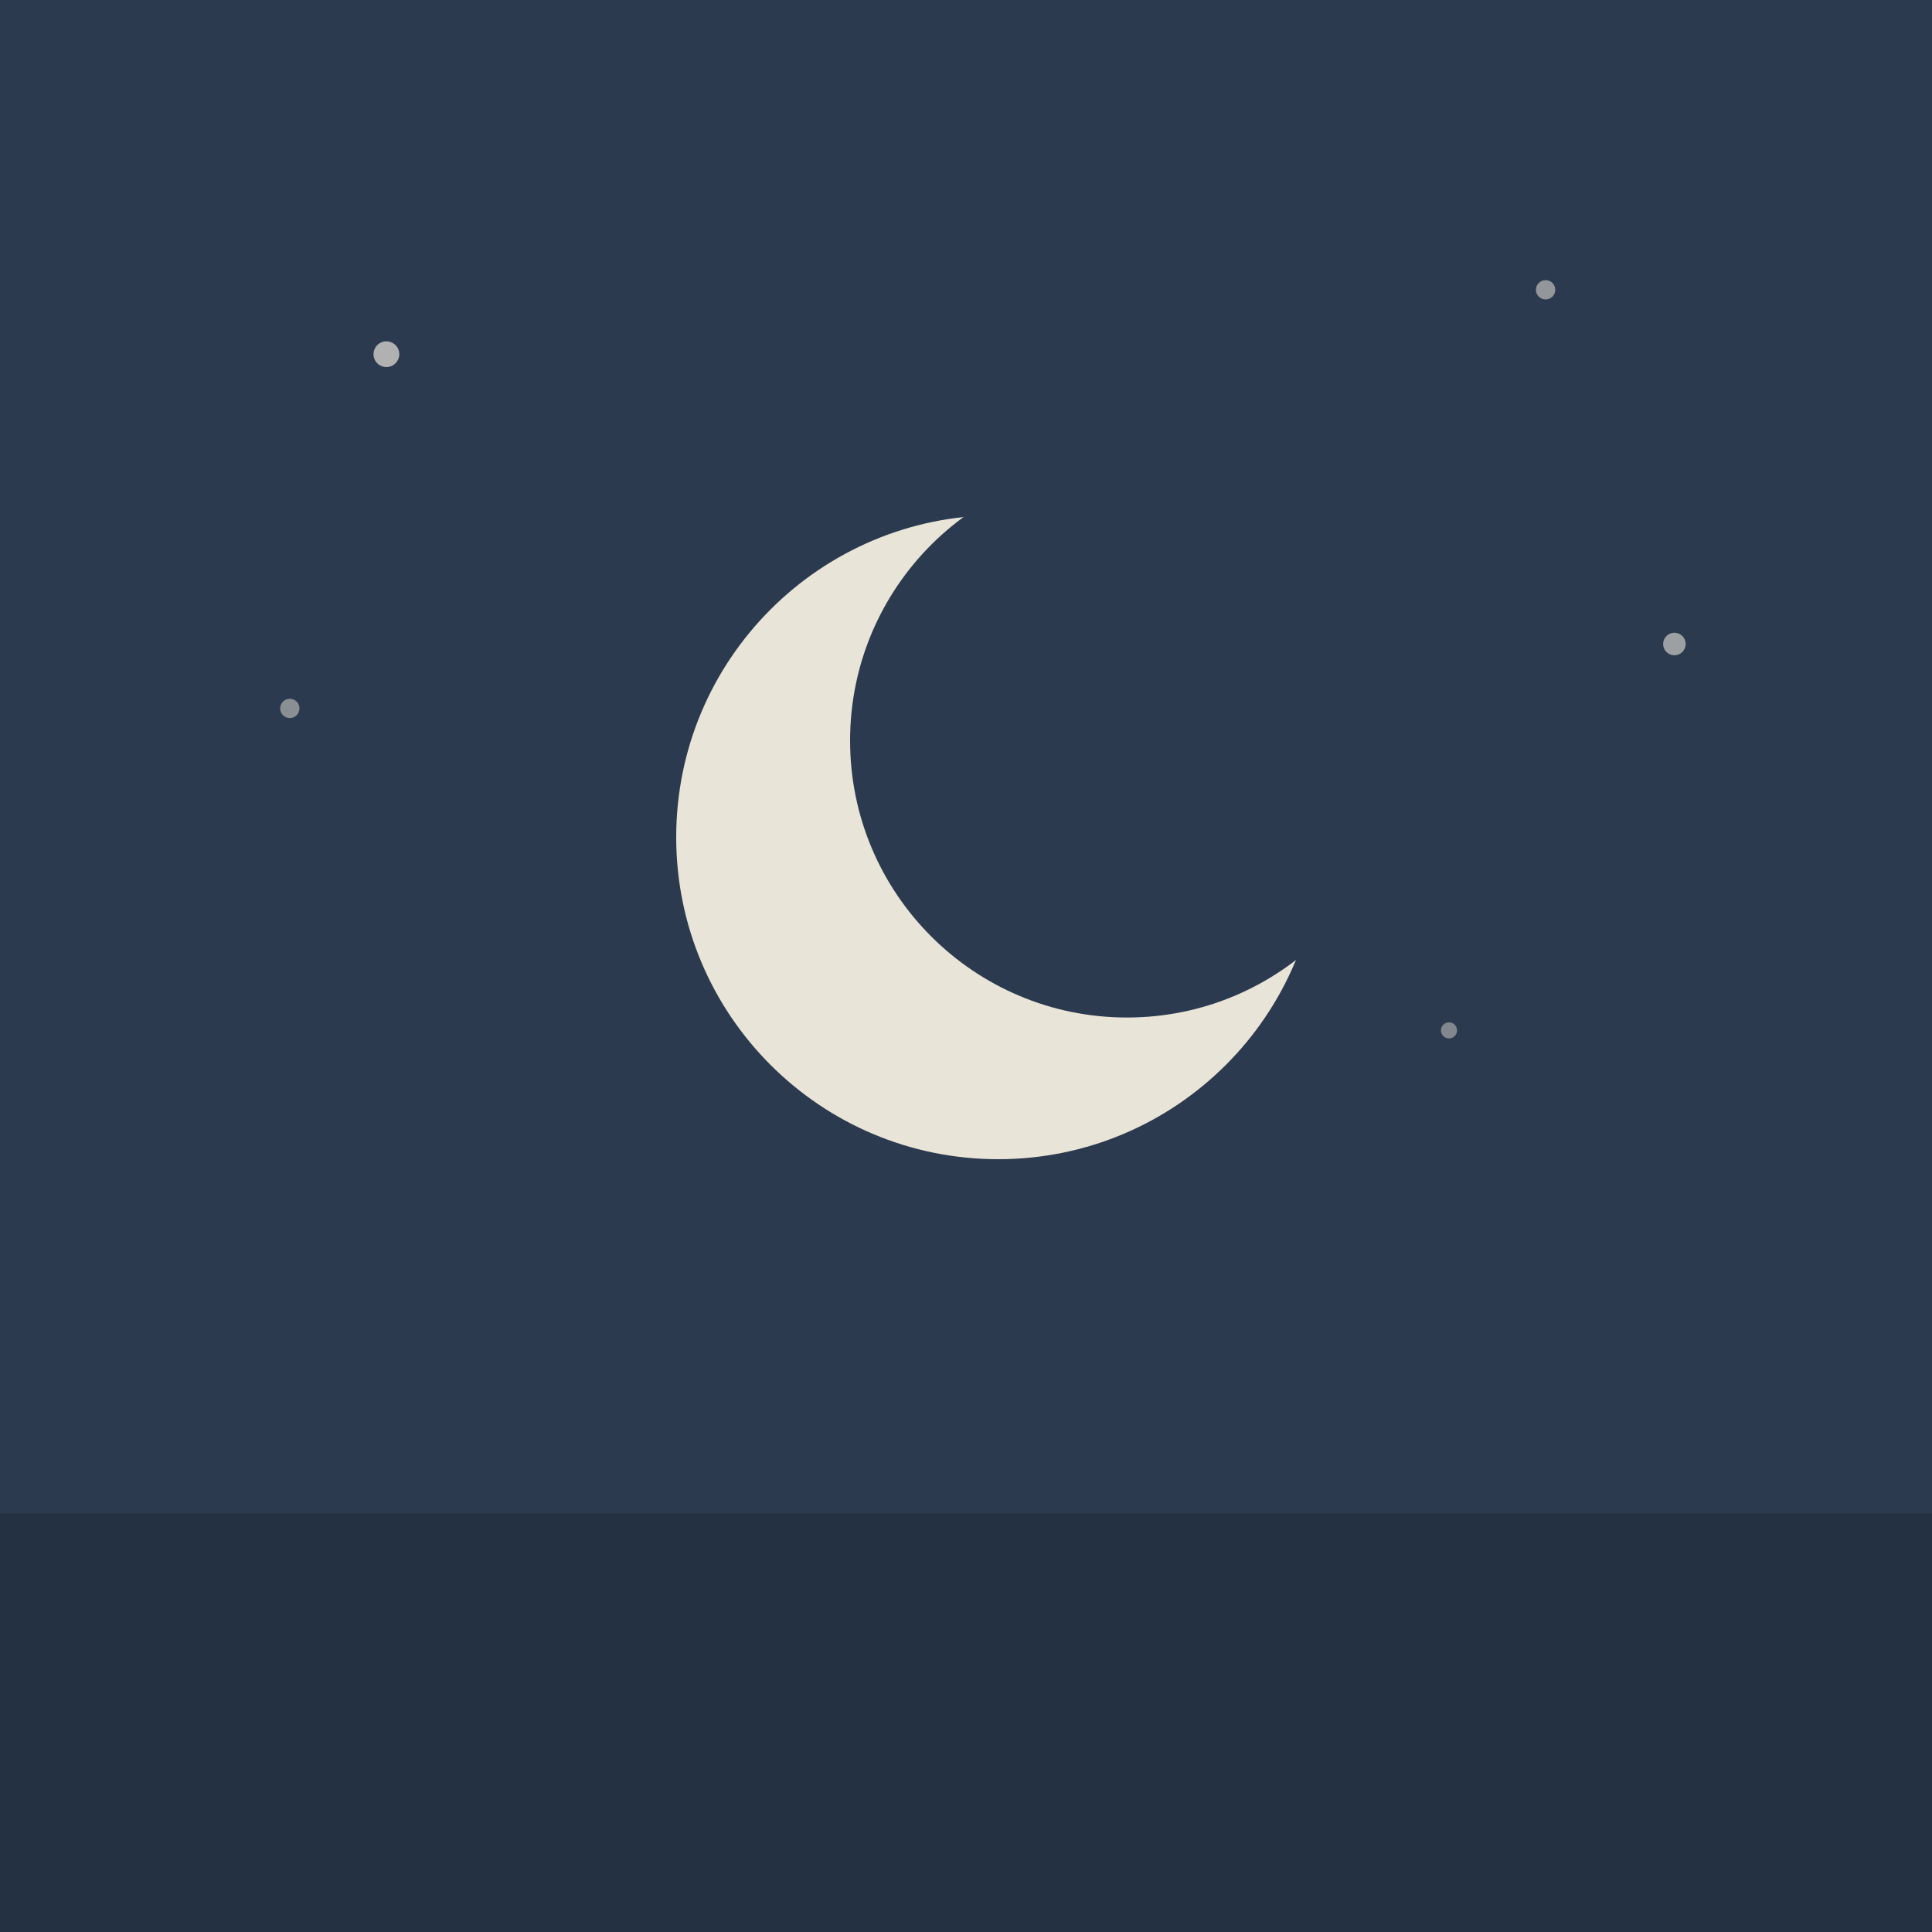
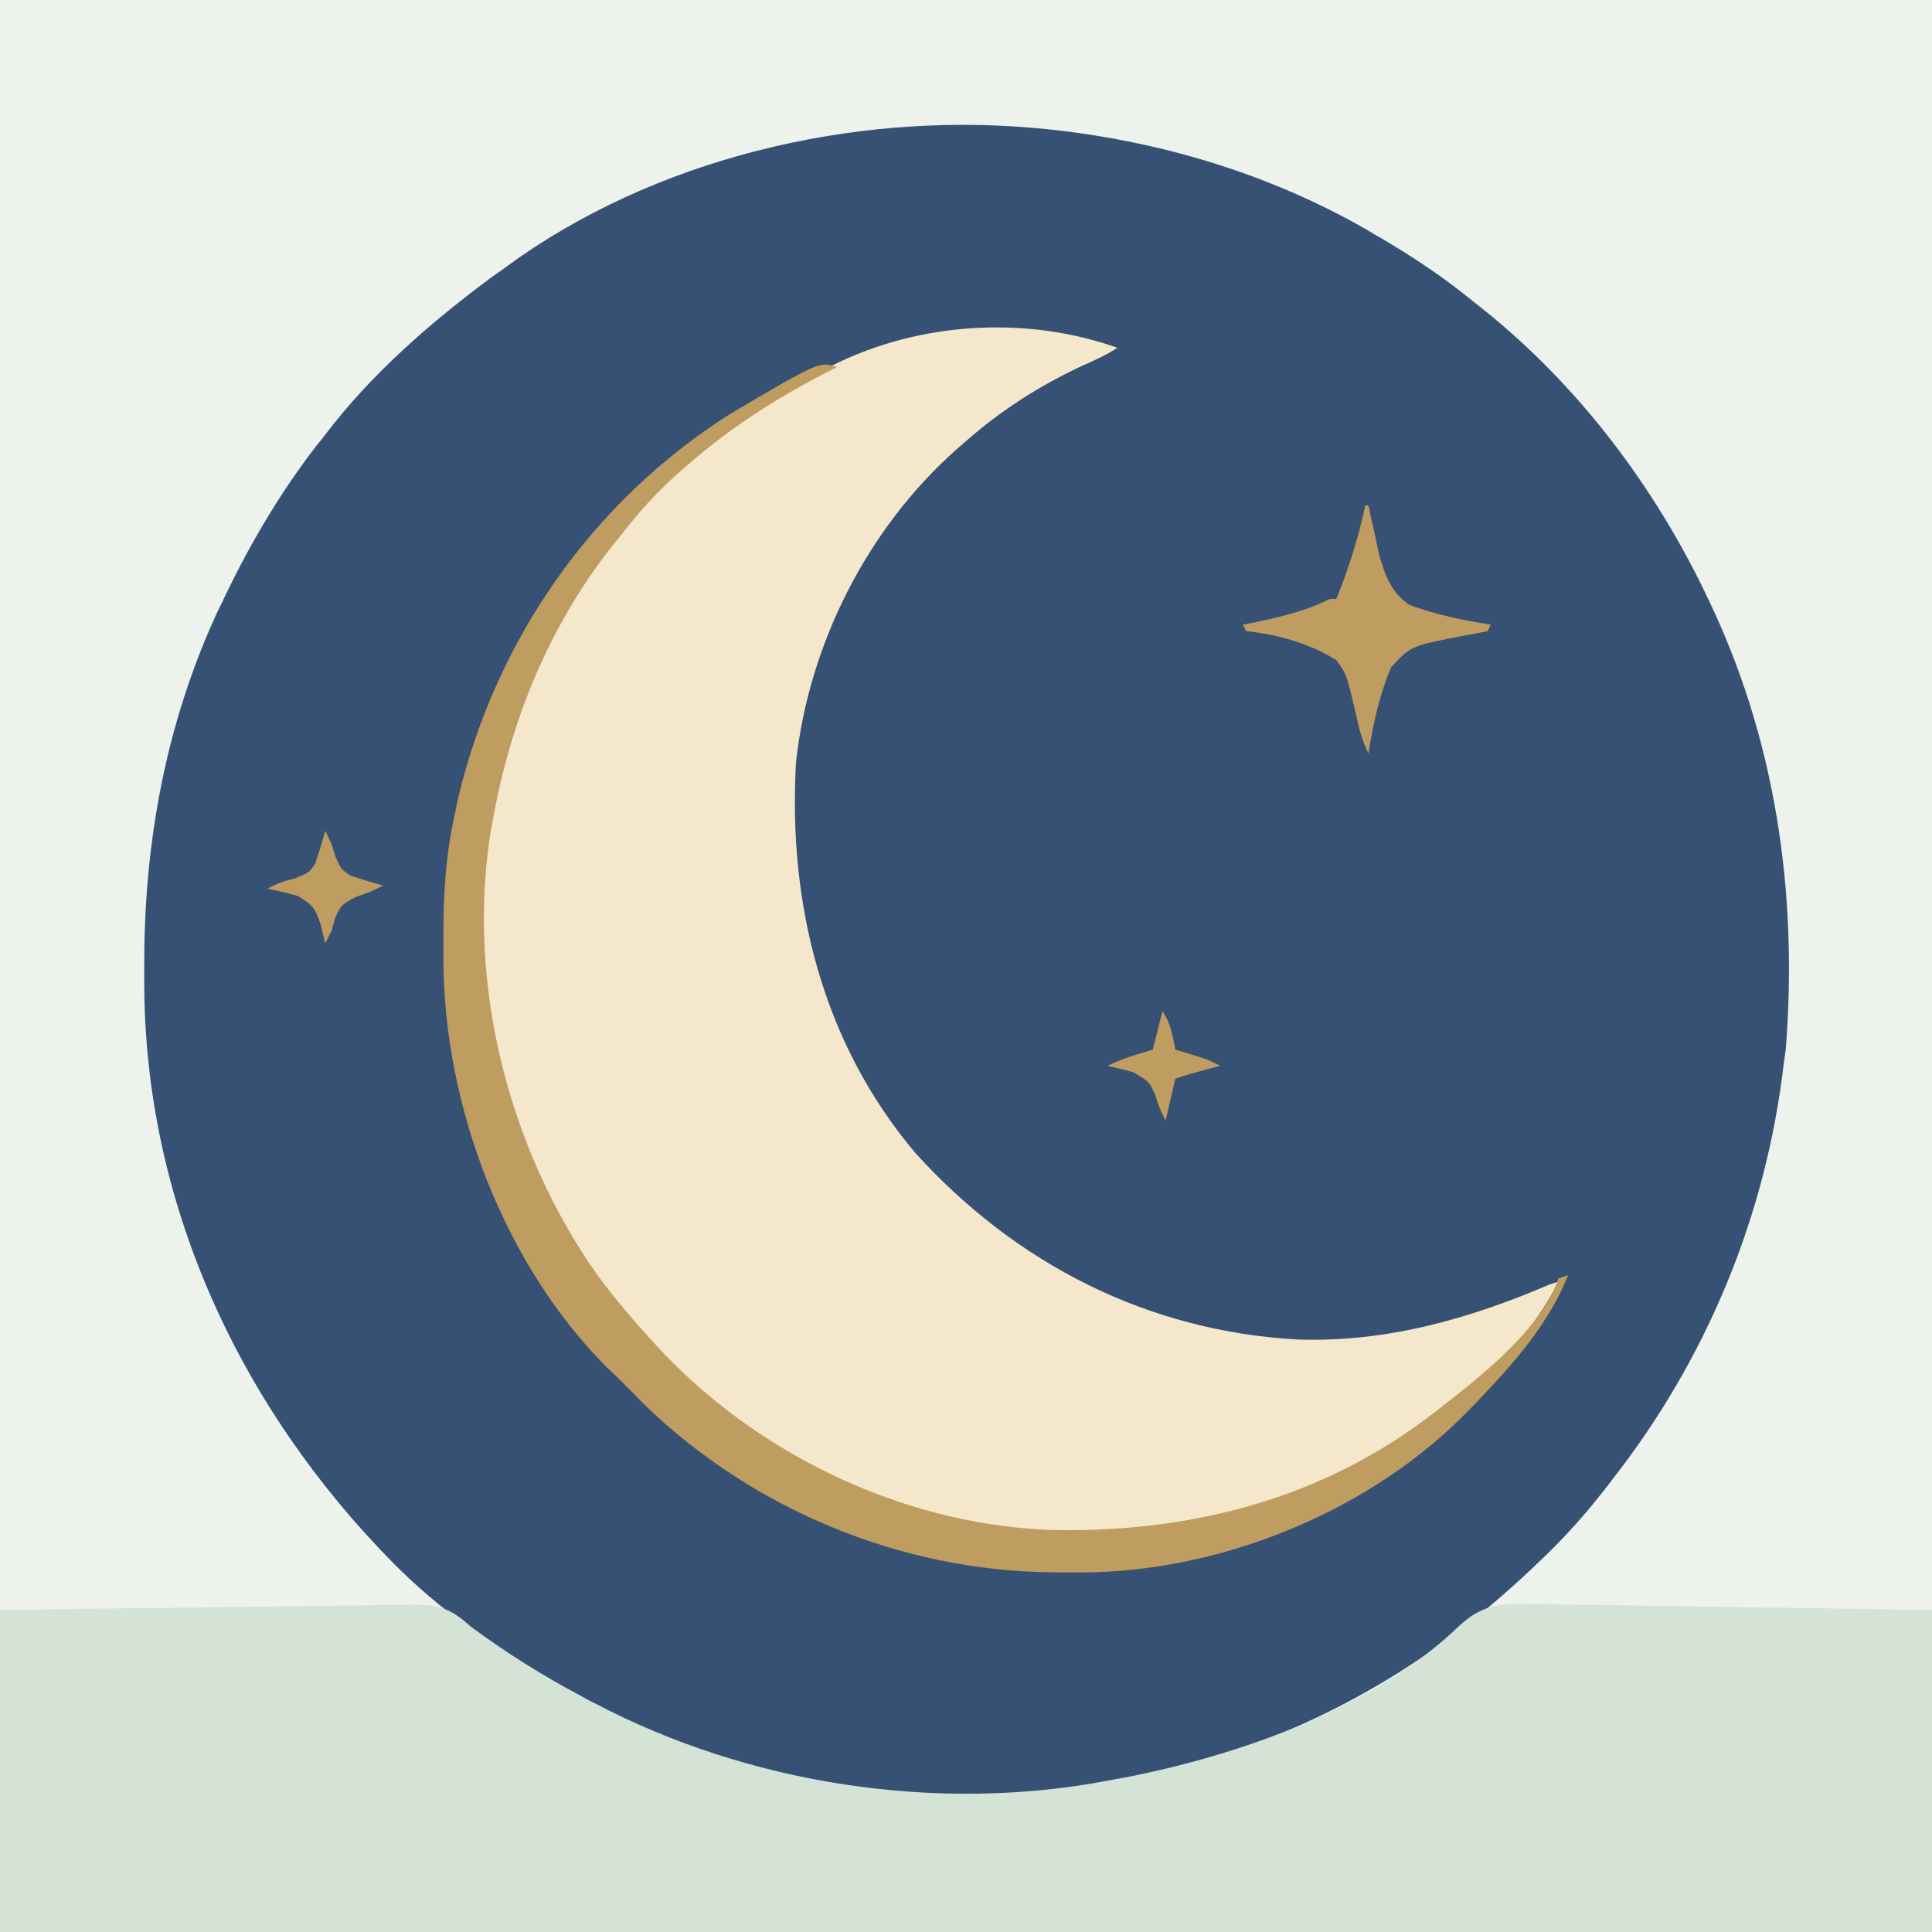
- <svg xmlns="http://www.w3.org/2000/svg" width="600" height="600" viewBox="0 0 600 600" role="img" aria-label="Moon">
-   <rect width="600" height="600" fill="#2C3A4F" />
-   <rect y="470" width="600" height="130" fill="#243142" />
-   <circle cx="120" cy="110" r="4" fill="#E8E4D8" opacity="0.7" />
-   <circle cx="480" cy="90" r="3" fill="#E8E4D8" opacity="0.55" />
-   <circle cx="520" cy="200" r="3.5" fill="#E8E4D8" opacity="0.6" />
-   <circle cx="90" cy="220" r="3" fill="#E8E4D8" opacity="0.5" />
-   <circle cx="450" cy="320" r="2.5" fill="#E8E4D8" opacity="0.45" />
-   <circle cx="310" cy="260" r="100" fill="#E8E4D8" />
-   <circle cx="350" cy="230" r="86" fill="#2C3A4F" />
+ <svg xmlns="http://www.w3.org/2000/svg" version="1.1" width="600" height="600" viewBox="0 0 600 600" role="img" aria-label="Moon">
+   <path d="M0 0 C198 0 396 0 600 0 C600 198 600 396 600 600 C402 600 204 600 0 600 C0 402 0 204 0 0 Z " fill="#365173" transform="translate(0,0)" />
+   <path d="M0 0 C198 0 396 0 600 0 C600 198 600 396 600 600 C402 600 204 600 0 600 C0 402 0 204 0 0 Z M157 83 C156.4 83.5 156.4 83.5 153.2 85.7 C134 99.9 115.5 115.9 101 135 C100.1 136.2 99.2 137.3 98.2 138.5 C86.6 153.6 77.1 169.8 69 187 C68.4 188.2 67.8 189.4 67.2 190.7 C51.5 225 44.8 261.5 44.8 299.1 C44.8 300.9 44.8 302.8 44.8 304.7 C44.7 373.4 74.4 437.2 122.4 485.7 C129.5 492.8 136.9 499.1 145 505 C146.2 505.9 147.3 506.8 148.5 507.7 C191.7 540.5 245.7 557.5 299.6 557.3 C301.5 557.3 303.3 557.3 305.2 557.3 C318.4 557.2 331 556.5 344 554 C344.9 553.8 344.9 553.8 349.5 553 C386.3 545.7 421 530.5 451 508 C452.2 507.1 453.4 506.2 454.7 505.2 C462.9 498.9 470.5 492.2 478 485 C479 484.1 479.9 483.1 480.9 482.2 C487.1 476.1 492.7 469.8 498 463 C498.8 462 499.6 461 500.4 459.9 C530 422.2 548.5 377.6 554 330 C554.1 329.3 554.1 329.3 554.6 325.7 C558.4 277 551.4 229 530 185 C529.6 184.1 529.1 183.2 528.7 182.3 C512 148.3 488 117.3 458 94 C457 93.2 456 92.4 455 91.6 C446.7 85 438.1 79.4 429 74 C428.2 73.6 428.2 73.6 424.4 71.3 C393.7 53.7 359.2 43.5 324 40 C322.9 39.9 321.8 39.8 320.6 39.7 C264.4 34.8 202.9 49.3 157 83 Z " fill="#EDF2ED" transform="translate(0,0)" />
+   <path d="M0 0 C11.2 8.3 22.7 15.5 35 22 C36.2 22.7 37.5 23.4 38.8 24 C86.5 49.1 145 58.1 198 48 C198.9 47.8 198.9 47.8 203.5 47 C239.1 40 280.6 25.5 307.1 -0 C314.1 -6.5 319.6 -7.1 328.9 -6.8 C329.6 -6.8 329.6 -6.8 333 -6.8 C337.5 -6.8 341.9 -6.7 346.4 -6.6 C349.5 -6.5 352.6 -6.5 355.7 -6.5 C363.8 -6.4 372 -6.2 380.1 -6.1 C389.9 -5.9 399.7 -5.8 409.5 -5.7 C424.3 -5.5 439.2 -5.2 454 -5 C454 28 454 61 454 95 C256 95 58 95 -146 95 C-146 62 -146 29 -146 -5 C-111.9 -5.5 -111.9 -5.5 -97.3 -5.6 C-87.4 -5.8 -77.5 -5.9 -67.6 -6 C-59.6 -6.1 -51.6 -6.2 -43.6 -6.3 C-40.5 -6.4 -37.5 -6.4 -34.4 -6.4 C-30.1 -6.5 -25.9 -6.6 -21.6 -6.6 C-20.3 -6.6 -19.1 -6.7 -17.8 -6.7 C-9.9 -6.7 -6 -5.5 0 0 Z " fill="#D4E3D6" transform="translate(146,505)" />
+   <path d="M0 0 C-3.4 2.3 -6.9 3.8 -10.7 5.5 C-24 11.7 -36 19.3 -47 29 C-48 29.9 -49 30.7 -50 31.6 C-77.6 56.1 -95.8 92 -99.8 128.8 C-102.3 172.7 -91.6 215.9 -62.7 250.1 C-31.5 284.5 9.3 305.4 56 308 C83.5 308.9 109 301.7 134 291 C135 290.7 136 290.3 137 290 C120 323.9 79.9 347.8 45.6 359.8 C0.4 374.3 -49.5 370.3 -91.9 349.2 C-137.5 325.7 -171 285.7 -187.9 237.6 C-204.1 186.2 -198.5 134 -174.1 86.2 C-169.7 77.9 -164.7 70.4 -159 63 C-158.3 62.1 -157.5 61.1 -156.8 60.2 C-147.9 49 -138.4 38.7 -127 30 C-126 29.2 -125.1 28.4 -124.1 27.6 C-115 20.3 -105.2 14.6 -95 9 C-93.8 8.3 -92.6 7.7 -91.4 7 C-63.9 -7.9 -29.4 -10.4 0 0 Z " fill="#F5E7CC" transform="translate(347,108)" />
+   <path d="M0 0 C-1.2 0.6 -2.4 1.2 -3.6 1.8 C-18.9 9.7 -33 18.7 -46 30 C-47 30.9 -48 31.7 -49 32.6 C-55.8 38.6 -61.5 44.9 -67 52 C-67.8 53 -68.6 54 -69.5 55.1 C-89.3 80 -101.5 109.7 -107 141 C-107.2 142.2 -107.5 143.5 -107.7 144.7 C-115 192 -102.1 242.4 -74.9 281.4 C-69 289.4 -62.7 296.8 -56 304 C-55.6 304.5 -55.6 304.5 -53.4 306.8 C-22.1 339.3 23.3 360.2 68.4 361.2 C110.9 361.7 150.9 351.3 185 325 C185.9 324.3 186.8 323.6 187.7 322.9 C200.2 313.2 218.8 298.5 224 283 C225 282.7 226 282.3 227 282 C221 297.1 210.1 309.4 199 321 C198.6 321.4 198.6 321.4 196.5 323.6 C166.9 354.4 121.6 373.3 79.1 374.3 C76.3 374.3 73.6 374.3 70.9 374.3 C69.4 374.3 68 374.3 66.5 374.3 C19.7 373.8 -26.2 354.8 -59.9 322.2 C-60.9 321.2 -61.9 320.1 -63 319 C-63.8 318.2 -64.6 317.4 -65.4 316.6 C-66.3 315.7 -67.1 314.9 -68 314 C-69.2 312.8 -70.4 311.7 -71.7 310.5 C-103.7 278.3 -122.1 229.2 -122.3 184.3 C-122.3 182.7 -122.3 181 -122.3 179.4 C-122.3 177.7 -122.3 176 -122.3 174.3 C-122.2 162.5 -121.5 151.5 -119 140 C-118.7 138.4 -118.3 136.8 -118 135.1 C-106.6 85.4 -76.2 41.6 -33 14.4 C-5.5 -1.8 -5.5 -1.8 0 0 Z " fill="#BF9C5F" transform="translate(260,114)" />
+   <path d="M0 0 C0.3 0 0.7 0 1 0 C1.3 1.4 1.6 2.8 1.9 4.3 C2.3 6.2 2.8 8.1 3.2 10 C3.6 11.9 4 13.7 4.4 15.6 C6.2 21.8 8.1 27 13.6 30.8 C21.9 33.9 30.2 35.6 39 37 C38.8 37.3 38.8 37.3 38 39 C35.7 39.5 33.5 39.9 31.2 40.3 C14.1 43.6 14.1 43.6 8 50.3 C4.4 58.8 2.4 67.9 1 77 C-1.1 72.8 -1.9 69.3 -2.9 64.8 C-5.8 52.4 -5.8 52.4 -9 48 C-17.6 42.7 -27 40.1 -37 39 C-37.3 38.3 -37.7 37.7 -38 37 C-36.8 36.8 -35.6 36.5 -34.4 36.3 C-26.1 34.5 -18.6 32.8 -11 29 C-10.3 29 -9.7 29 -9 29 C-5.1 19.4 -2.2 10.2 0 0 Z " fill="#BF9C5F" transform="translate(424,157)" />
+   <path d="M0 0 C2 4 2 4 3.2 8.1 C5 12 5 12 7.8 13.9 C11.1 15 14.5 16.1 18 17 C14 19 14 19 9.4 20.6 C5 23 5 23 3.1 27 C2.9 27.7 2.9 27.7 2 31 C1.3 32.3 0.7 33.6 0 35 C-0.5 33.1 -0.9 31.2 -1.4 29.2 C-3.1 24.1 -3.6 23.3 -8.4 20.3 C-13 19 -13 19 -18 18 C-14 16 -14 16 -9.4 14.8 C-5 13 -5 13 -3.1 10.2 C-2 6.9 -0.9 3.5 0 0 Z " fill="#BF9C5F" transform="translate(101,258)" />
+   <path d="M0 0 C2.6 3.8 3.1 7.5 4 12 C4.8 12.2 4.8 12.2 8.8 13.4 C14 15 14 15 18 17 C17.1 17.2 17.1 17.2 12.7 18.4 C9.8 19.2 6.9 20 4 21 C3 25.3 2 29.6 1 34 C-1 30 -1 30 -2.3 25.9 C-4 22 -4 22 -9 19 C-11.7 18.3 -14.3 17.6 -17 17 C-12.4 14.7 -7.9 13.4 -3 12 C-2 8 -1 4.1 0 0 Z " fill="#BF9C5F" transform="translate(361,314)" />
</svg>
